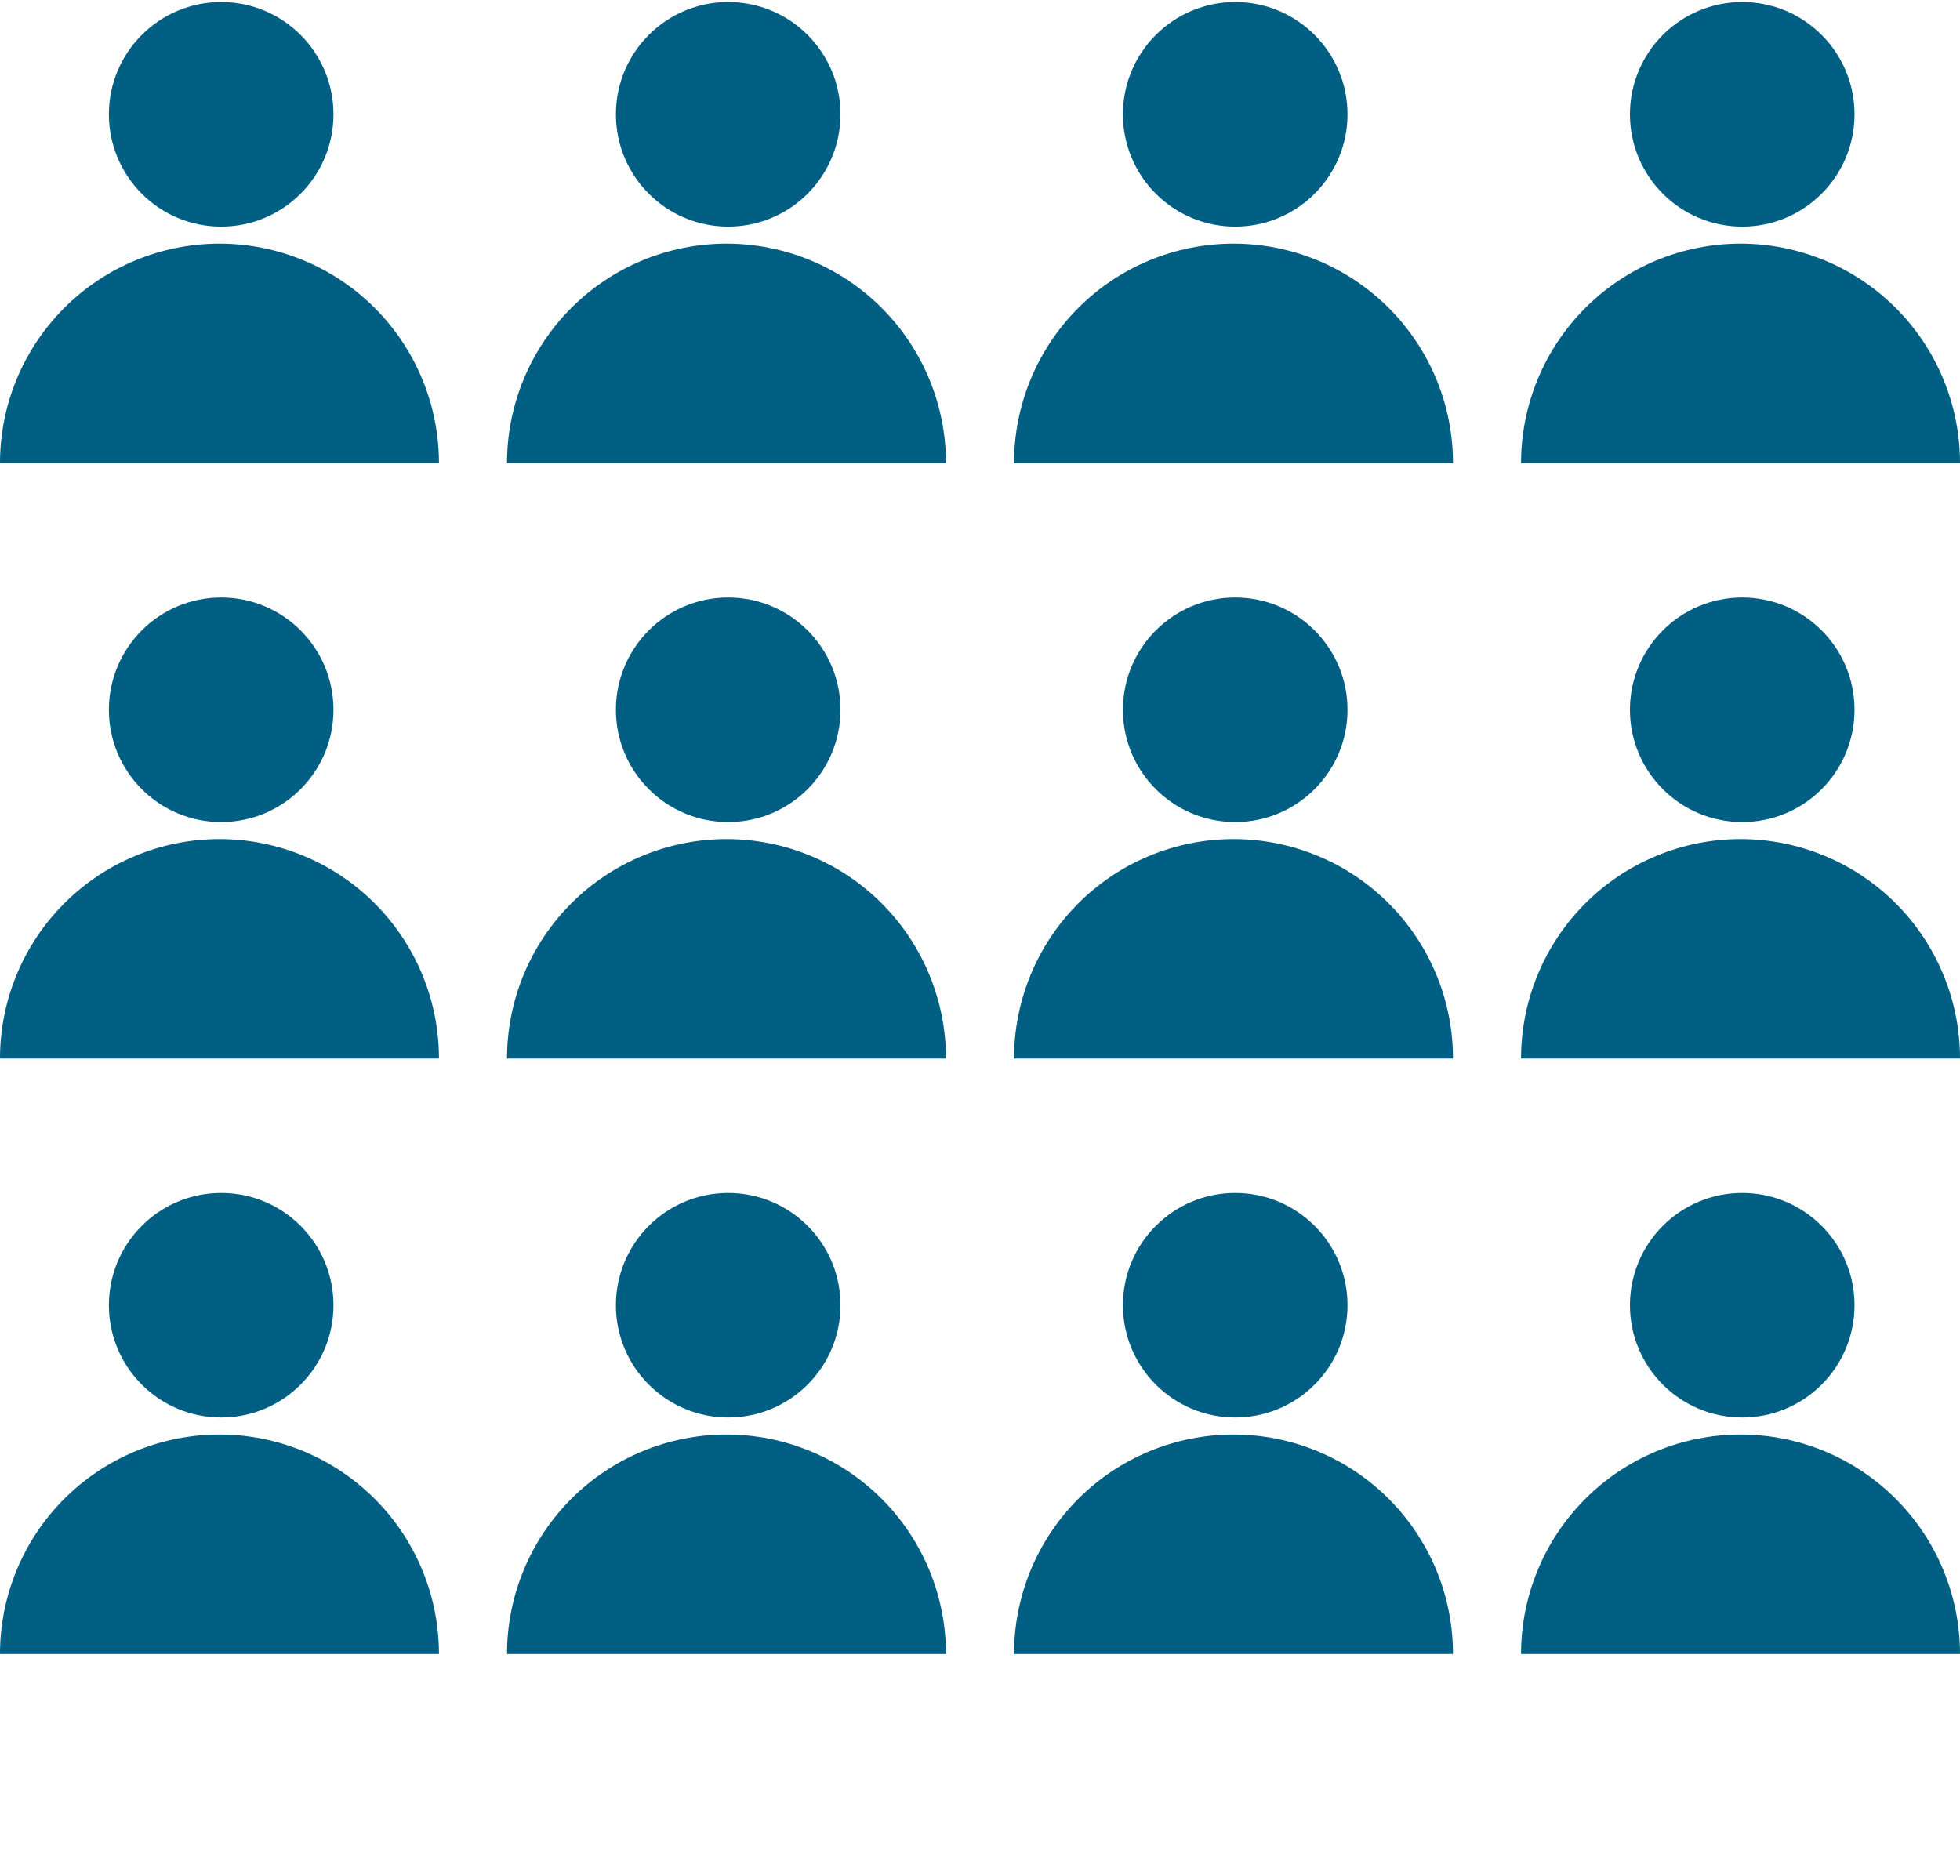
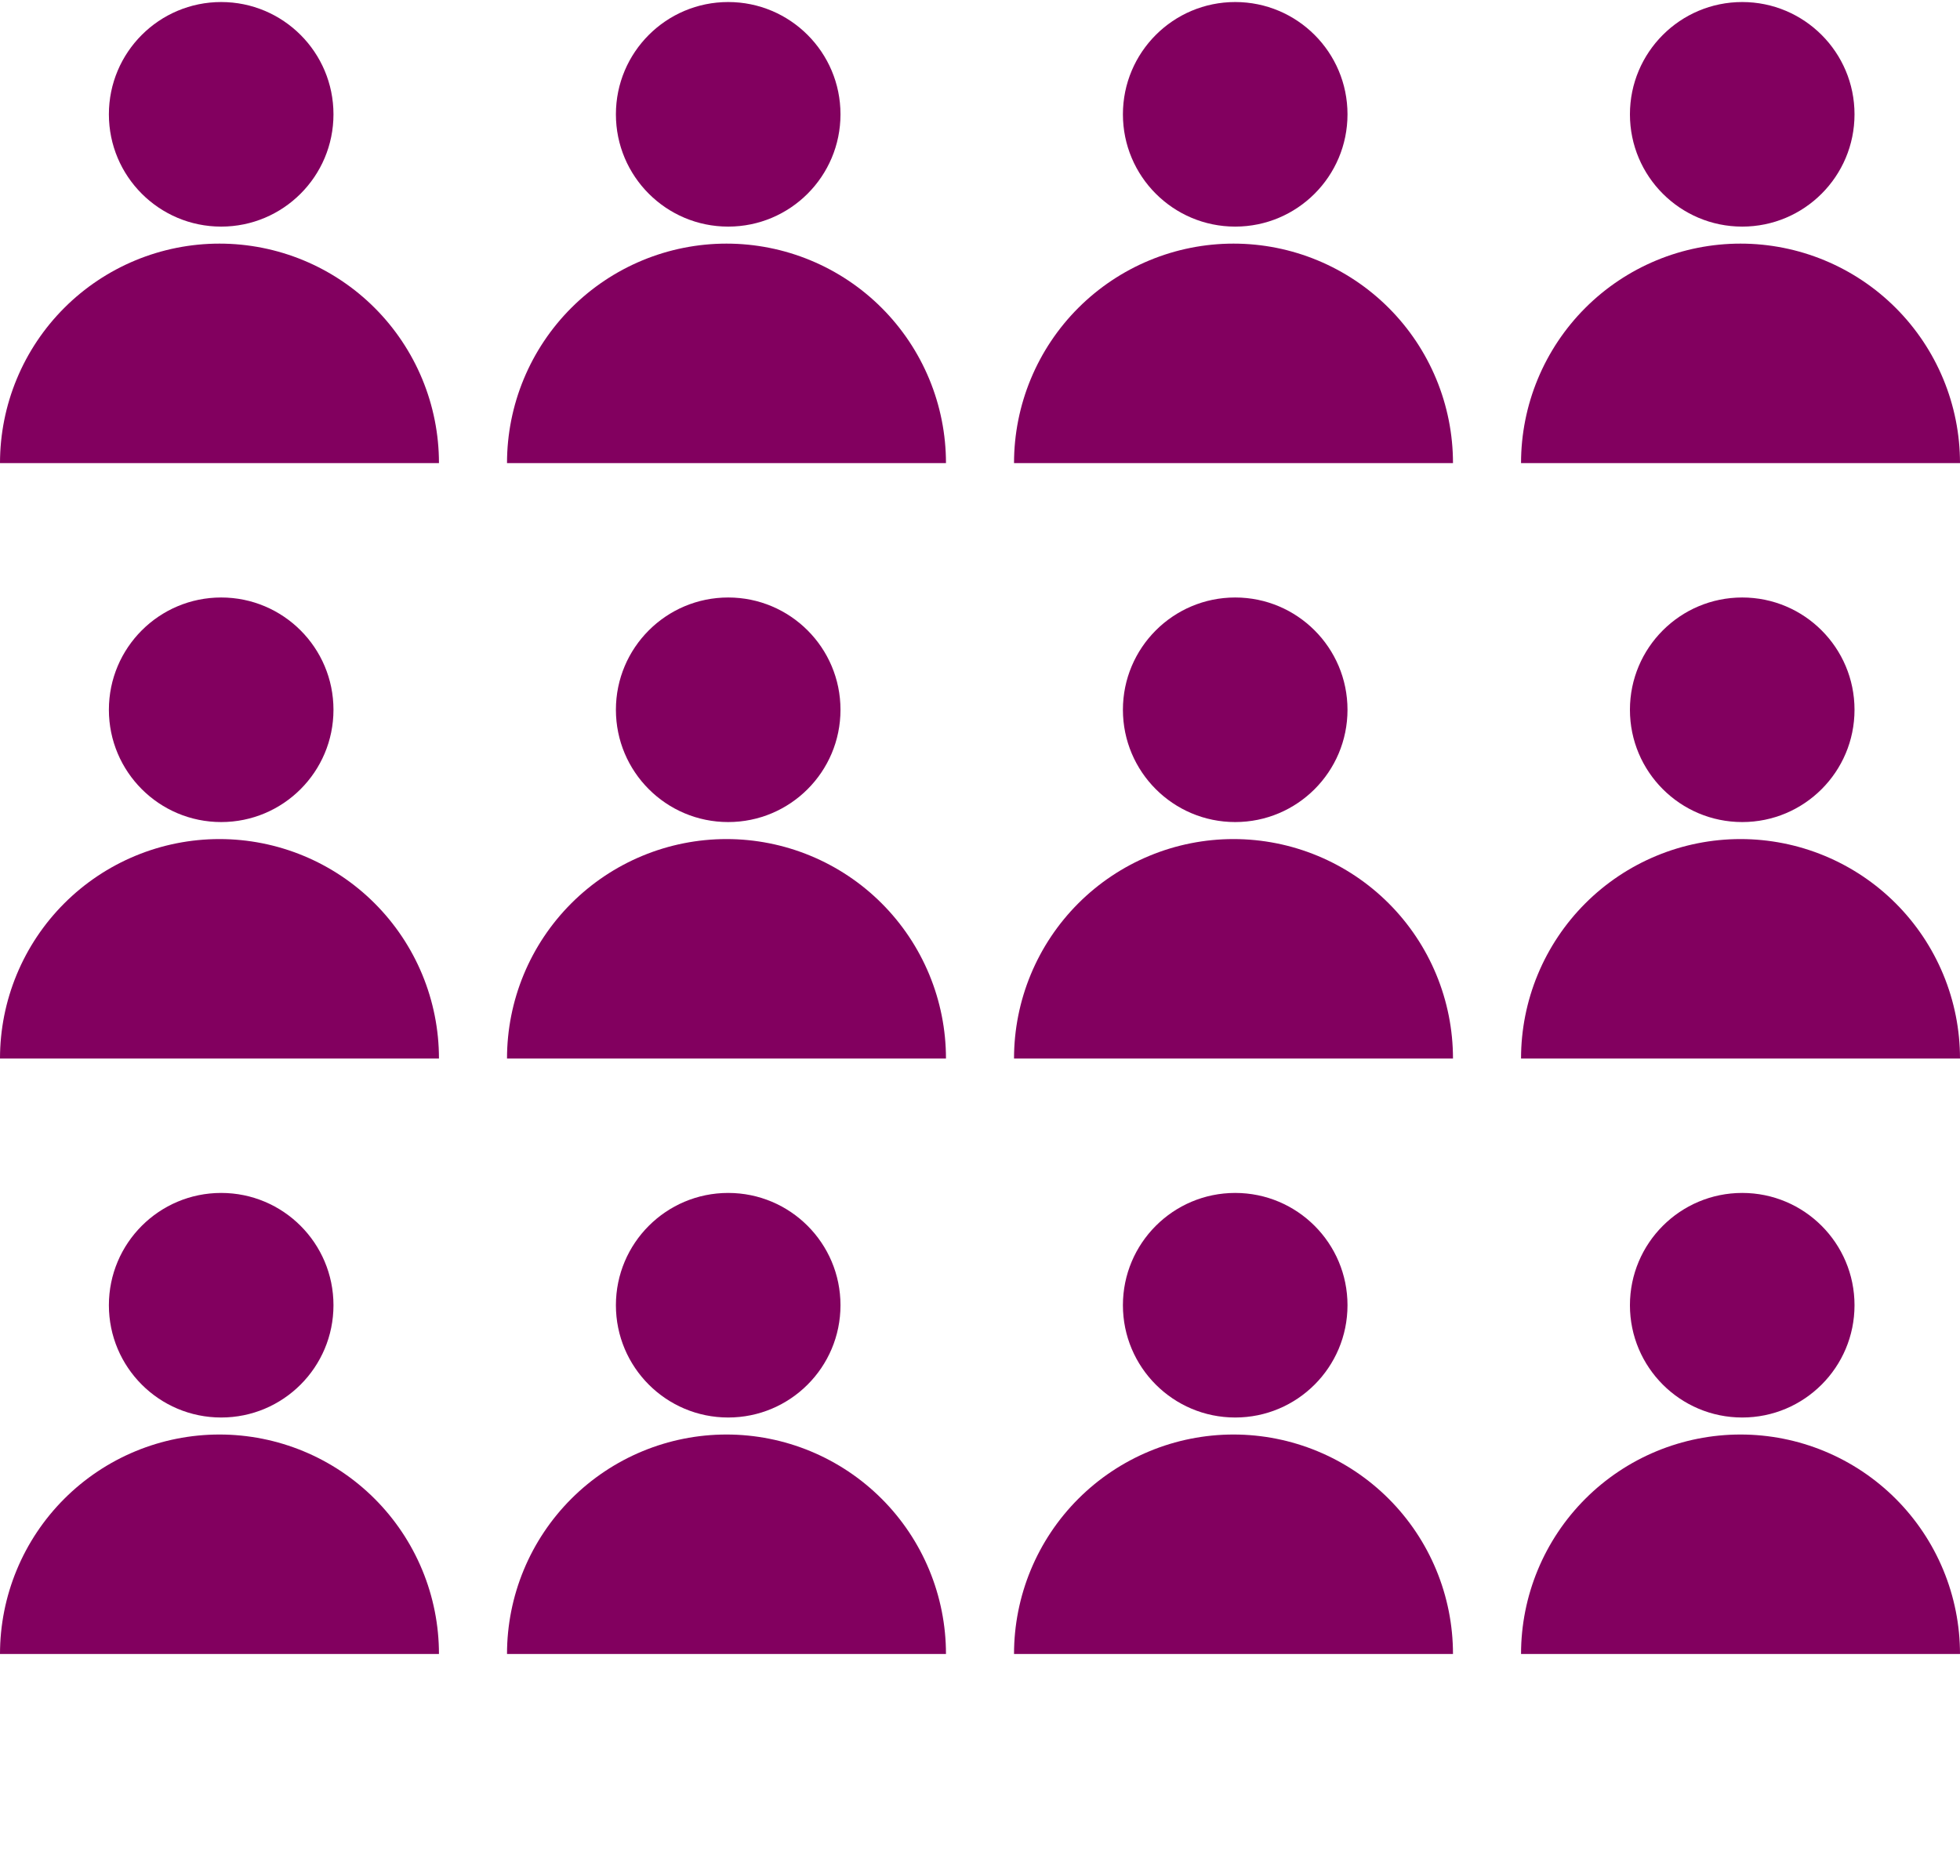
<svg xmlns="http://www.w3.org/2000/svg" width="418" height="400" viewBox="0 0 418 400" fill="none">
-   <circle cx="47.17" cy="24.382" r="23.948" fill="#005F82" />
-   <path d="M93.615 98.766C93.615 92.619 92.404 86.532 90.052 80.853C87.699 75.174 84.251 70.014 79.905 65.668C75.559 61.322 70.399 57.874 64.72 55.521C59.041 53.169 52.954 51.958 46.807 51.958C40.66 51.958 34.574 53.169 28.895 55.521C23.216 57.874 18.056 61.322 13.71 65.668C9.363 70.014 5.915 75.174 3.563 80.853C1.211 86.532 -5.37372e-07 92.619 0 98.766L46.807 98.766H93.615Z" fill="#005F82" />
-   <circle cx="47.17" cy="151.379" r="23.948" fill="#005F82" />
-   <path d="M93.615 225.762C93.615 219.615 92.404 213.529 90.052 207.85C87.699 202.171 84.251 197.011 79.905 192.664C75.559 188.318 70.399 184.87 64.72 182.518C59.041 180.166 52.954 178.955 46.807 178.955C40.66 178.955 34.574 180.166 28.895 182.518C23.216 184.87 18.056 188.318 13.71 192.664C9.363 197.011 5.915 202.171 3.563 207.85C1.211 213.529 -5.37372e-07 219.615 0 225.762L46.807 225.762H93.615Z" fill="#005F82" />
-   <circle cx="47.17" cy="278.375" r="23.948" fill="#005F82" />
-   <path d="M93.615 352.759C93.615 346.612 92.404 340.525 90.052 334.846C87.699 329.167 84.251 324.007 79.905 319.661C75.559 315.315 70.399 311.867 64.72 309.514C59.041 307.162 52.954 305.951 46.807 305.951C40.66 305.951 34.574 307.162 28.895 309.514C23.216 311.867 18.056 315.315 13.71 319.661C9.363 324.007 5.915 329.167 3.563 334.846C1.211 340.525 -5.37372e-07 346.612 0 352.759L46.807 352.759H93.615Z" fill="#005F82" />
-   <circle cx="155.299" cy="24.382" r="23.948" fill="#005F82" />
-   <path d="M201.743 98.766C201.743 92.619 200.532 86.532 198.18 80.853C195.828 75.174 192.38 70.014 188.033 65.668C183.687 61.322 178.527 57.874 172.848 55.521C167.169 53.169 161.083 51.958 154.936 51.958C148.789 51.958 142.702 53.169 137.023 55.521C131.344 57.874 126.184 61.322 121.838 65.668C117.491 70.014 114.044 75.174 111.691 80.853C109.339 86.532 108.128 92.619 108.128 98.766L154.936 98.766H201.743Z" fill="#005F82" />
-   <circle cx="155.299" cy="151.379" r="23.948" fill="#005F82" />
-   <path d="M201.743 225.762C201.743 219.615 200.532 213.529 198.18 207.85C195.828 202.171 192.38 197.011 188.033 192.664C183.687 188.318 178.527 184.87 172.848 182.518C167.169 180.166 161.083 178.955 154.936 178.955C148.789 178.955 142.702 180.166 137.023 182.518C131.344 184.87 126.184 188.318 121.838 192.664C117.491 197.011 114.044 202.171 111.691 207.85C109.339 213.529 108.128 219.615 108.128 225.762L154.936 225.762H201.743Z" fill="#005F82" />
-   <circle cx="155.299" cy="278.375" r="23.948" fill="#005F82" />
-   <path d="M201.743 352.759C201.743 346.612 200.532 340.525 198.18 334.846C195.828 329.167 192.38 324.007 188.033 319.661C183.687 315.315 178.527 311.867 172.848 309.514C167.169 307.162 161.083 305.951 154.936 305.951C148.789 305.951 142.702 307.162 137.023 309.514C131.344 311.867 126.184 315.315 121.838 319.661C117.491 324.007 114.044 329.167 111.691 334.846C109.339 340.525 108.128 346.612 108.128 352.759L154.936 352.759H201.743Z" fill="#005F82" />
-   <circle cx="263.427" cy="24.382" r="23.948" fill="#005F82" />
-   <path d="M309.871 98.766C309.871 92.619 308.661 86.532 306.308 80.853C303.956 75.174 300.508 70.014 296.162 65.668C291.815 61.322 286.655 57.874 280.976 55.521C275.298 53.169 269.211 51.958 263.064 51.958C256.917 51.958 250.831 53.169 245.152 55.521C239.473 57.874 234.313 61.322 229.966 65.668C225.62 70.014 222.172 75.174 219.82 80.853C217.468 86.532 216.257 92.619 216.257 98.766L263.064 98.766H309.871Z" fill="#005F82" />
-   <circle cx="263.427" cy="151.379" r="23.948" fill="#005F82" />
-   <path d="M309.871 225.762C309.871 219.615 308.661 213.529 306.308 207.85C303.956 202.171 300.508 197.011 296.162 192.664C291.815 188.318 286.655 184.87 280.976 182.518C275.298 180.166 269.211 178.955 263.064 178.955C256.917 178.955 250.831 180.166 245.152 182.518C239.473 184.87 234.313 188.318 229.966 192.664C225.62 197.011 222.172 202.171 219.82 207.85C217.468 213.529 216.257 219.615 216.257 225.762L263.064 225.762H309.871Z" fill="#005F82" />
-   <circle cx="263.427" cy="278.375" r="23.948" fill="#005F82" />
-   <path d="M309.871 352.759C309.871 346.612 308.661 340.525 306.308 334.846C303.956 329.167 300.508 324.007 296.162 319.661C291.815 315.315 286.655 311.867 280.976 309.514C275.298 307.162 269.211 305.951 263.064 305.951C256.917 305.951 250.831 307.162 245.152 309.514C239.473 311.867 234.313 315.315 229.966 319.661C225.62 324.007 222.172 329.167 219.82 334.846C217.468 340.525 216.257 346.612 216.257 352.759L263.064 352.759H309.871Z" fill="#005F82" />
-   <circle cx="371.556" cy="24.382" r="23.948" fill="#005F82" />
-   <path d="M418 98.766C418 92.619 416.789 86.532 414.437 80.853C412.085 75.174 408.637 70.014 404.291 65.668C399.944 61.322 394.784 57.874 389.105 55.521C383.426 53.169 377.34 51.958 371.193 51.958C365.046 51.958 358.959 53.169 353.28 55.521C347.601 57.874 342.441 61.322 338.095 65.668C333.749 70.014 330.301 75.174 327.948 80.853C325.596 86.532 324.385 92.619 324.385 98.766L371.193 98.766H418Z" fill="#005F82" />
-   <circle cx="371.556" cy="151.379" r="23.948" fill="#005F82" />
-   <path d="M418 225.762C418 219.615 416.789 213.529 414.437 207.85C412.085 202.171 408.637 197.011 404.291 192.664C399.944 188.318 394.784 184.87 389.105 182.518C383.426 180.166 377.34 178.955 371.193 178.955C365.046 178.955 358.959 180.166 353.28 182.518C347.601 184.87 342.441 188.318 338.095 192.664C333.749 197.011 330.301 202.171 327.948 207.85C325.596 213.529 324.385 219.615 324.385 225.762L371.193 225.762H418Z" fill="#005F82" />
-   <circle cx="371.556" cy="278.375" r="23.948" fill="#005F82" />
-   <path d="M418 352.759C418 346.612 416.789 340.525 414.437 334.846C412.085 329.167 408.637 324.007 404.291 319.661C399.944 315.315 394.784 311.867 389.105 309.514C383.426 307.162 377.34 305.951 371.193 305.951C365.046 305.951 358.959 307.162 353.28 309.514C347.601 311.867 342.441 315.315 338.095 319.661C333.749 324.007 330.301 329.167 327.948 334.846C325.596 340.525 324.385 346.612 324.385 352.759L371.193 352.759H418Z" fill="#005F82" />
+   <circle cx="47.17" cy="24.382" r="23.948" fill="#82005f" />
+   <path d="M93.615 98.766C93.615 92.619 92.404 86.532 90.052 80.853C87.699 75.174 84.251 70.014 79.905 65.668C75.559 61.322 70.399 57.874 64.72 55.521C59.041 53.169 52.954 51.958 46.807 51.958C40.66 51.958 34.574 53.169 28.895 55.521C23.216 57.874 18.056 61.322 13.71 65.668C9.363 70.014 5.915 75.174 3.563 80.853C1.211 86.532 -5.37372e-07 92.619 0 98.766L46.807 98.766H93.615Z" fill="#82005f" />
+   <circle cx="47.17" cy="151.379" r="23.948" fill="#82005f" />
+   <path d="M93.615 225.762C93.615 219.615 92.404 213.529 90.052 207.85C87.699 202.171 84.251 197.011 79.905 192.664C75.559 188.318 70.399 184.87 64.72 182.518C59.041 180.166 52.954 178.955 46.807 178.955C40.66 178.955 34.574 180.166 28.895 182.518C23.216 184.87 18.056 188.318 13.71 192.664C9.363 197.011 5.915 202.171 3.563 207.85C1.211 213.529 -5.37372e-07 219.615 0 225.762L46.807 225.762H93.615Z" fill="#82005f" />
+   <circle cx="47.17" cy="278.375" r="23.948" fill="#82005f" />
+   <path d="M93.615 352.759C93.615 346.612 92.404 340.525 90.052 334.846C87.699 329.167 84.251 324.007 79.905 319.661C75.559 315.315 70.399 311.867 64.72 309.514C59.041 307.162 52.954 305.951 46.807 305.951C40.66 305.951 34.574 307.162 28.895 309.514C23.216 311.867 18.056 315.315 13.71 319.661C9.363 324.007 5.915 329.167 3.563 334.846C1.211 340.525 -5.37372e-07 346.612 0 352.759L46.807 352.759H93.615Z" fill="#82005f" />
+   <circle cx="155.299" cy="24.382" r="23.948" fill="#82005f" />
+   <path d="M201.743 98.766C201.743 92.619 200.532 86.532 198.18 80.853C195.828 75.174 192.38 70.014 188.033 65.668C183.687 61.322 178.527 57.874 172.848 55.521C167.169 53.169 161.083 51.958 154.936 51.958C148.789 51.958 142.702 53.169 137.023 55.521C131.344 57.874 126.184 61.322 121.838 65.668C117.491 70.014 114.044 75.174 111.691 80.853C109.339 86.532 108.128 92.619 108.128 98.766L154.936 98.766H201.743Z" fill="#82005f" />
+   <circle cx="155.299" cy="151.379" r="23.948" fill="#82005f" />
+   <path d="M201.743 225.762C201.743 219.615 200.532 213.529 198.18 207.85C195.828 202.171 192.38 197.011 188.033 192.664C183.687 188.318 178.527 184.87 172.848 182.518C167.169 180.166 161.083 178.955 154.936 178.955C148.789 178.955 142.702 180.166 137.023 182.518C131.344 184.87 126.184 188.318 121.838 192.664C117.491 197.011 114.044 202.171 111.691 207.85C109.339 213.529 108.128 219.615 108.128 225.762L154.936 225.762H201.743Z" fill="#82005f" />
+   <circle cx="155.299" cy="278.375" r="23.948" fill="#82005f" />
+   <path d="M201.743 352.759C201.743 346.612 200.532 340.525 198.18 334.846C195.828 329.167 192.38 324.007 188.033 319.661C183.687 315.315 178.527 311.867 172.848 309.514C167.169 307.162 161.083 305.951 154.936 305.951C148.789 305.951 142.702 307.162 137.023 309.514C131.344 311.867 126.184 315.315 121.838 319.661C117.491 324.007 114.044 329.167 111.691 334.846C109.339 340.525 108.128 346.612 108.128 352.759L154.936 352.759H201.743Z" fill="#82005f" />
+   <circle cx="263.427" cy="24.382" r="23.948" fill="#82005f" />
+   <path d="M309.871 98.766C309.871 92.619 308.661 86.532 306.308 80.853C303.956 75.174 300.508 70.014 296.162 65.668C291.815 61.322 286.655 57.874 280.976 55.521C275.298 53.169 269.211 51.958 263.064 51.958C256.917 51.958 250.831 53.169 245.152 55.521C239.473 57.874 234.313 61.322 229.966 65.668C225.62 70.014 222.172 75.174 219.82 80.853C217.468 86.532 216.257 92.619 216.257 98.766L263.064 98.766H309.871Z" fill="#82005f" />
+   <circle cx="263.427" cy="151.379" r="23.948" fill="#82005f" />
+   <path d="M309.871 225.762C309.871 219.615 308.661 213.529 306.308 207.85C303.956 202.171 300.508 197.011 296.162 192.664C291.815 188.318 286.655 184.87 280.976 182.518C275.298 180.166 269.211 178.955 263.064 178.955C256.917 178.955 250.831 180.166 245.152 182.518C239.473 184.87 234.313 188.318 229.966 192.664C225.62 197.011 222.172 202.171 219.82 207.85C217.468 213.529 216.257 219.615 216.257 225.762L263.064 225.762H309.871Z" fill="#82005f" />
+   <circle cx="263.427" cy="278.375" r="23.948" fill="#82005f" />
+   <path d="M309.871 352.759C309.871 346.612 308.661 340.525 306.308 334.846C303.956 329.167 300.508 324.007 296.162 319.661C291.815 315.315 286.655 311.867 280.976 309.514C275.298 307.162 269.211 305.951 263.064 305.951C256.917 305.951 250.831 307.162 245.152 309.514C239.473 311.867 234.313 315.315 229.966 319.661C225.62 324.007 222.172 329.167 219.82 334.846C217.468 340.525 216.257 346.612 216.257 352.759L263.064 352.759H309.871Z" fill="#82005f" />
+   <circle cx="371.556" cy="24.382" r="23.948" fill="#82005f" />
+   <path d="M418 98.766C418 92.619 416.789 86.532 414.437 80.853C412.085 75.174 408.637 70.014 404.291 65.668C399.944 61.322 394.784 57.874 389.105 55.521C383.426 53.169 377.34 51.958 371.193 51.958C365.046 51.958 358.959 53.169 353.28 55.521C347.601 57.874 342.441 61.322 338.095 65.668C333.749 70.014 330.301 75.174 327.948 80.853C325.596 86.532 324.385 92.619 324.385 98.766L371.193 98.766H418Z" fill="#82005f" />
+   <circle cx="371.556" cy="151.379" r="23.948" fill="#82005f" />
+   <path d="M418 225.762C418 219.615 416.789 213.529 414.437 207.85C412.085 202.171 408.637 197.011 404.291 192.664C399.944 188.318 394.784 184.87 389.105 182.518C383.426 180.166 377.34 178.955 371.193 178.955C365.046 178.955 358.959 180.166 353.28 182.518C347.601 184.87 342.441 188.318 338.095 192.664C333.749 197.011 330.301 202.171 327.948 207.85C325.596 213.529 324.385 219.615 324.385 225.762L371.193 225.762H418Z" fill="#82005f" />
+   <circle cx="371.556" cy="278.375" r="23.948" fill="#82005f" />
+   <path d="M418 352.759C418 346.612 416.789 340.525 414.437 334.846C412.085 329.167 408.637 324.007 404.291 319.661C399.944 315.315 394.784 311.867 389.105 309.514C383.426 307.162 377.34 305.951 371.193 305.951C365.046 305.951 358.959 307.162 353.28 309.514C347.601 311.867 342.441 315.315 338.095 319.661C333.749 324.007 330.301 329.167 327.948 334.846C325.596 340.525 324.385 346.612 324.385 352.759L371.193 352.759H418Z" fill="#82005f" />
</svg>
